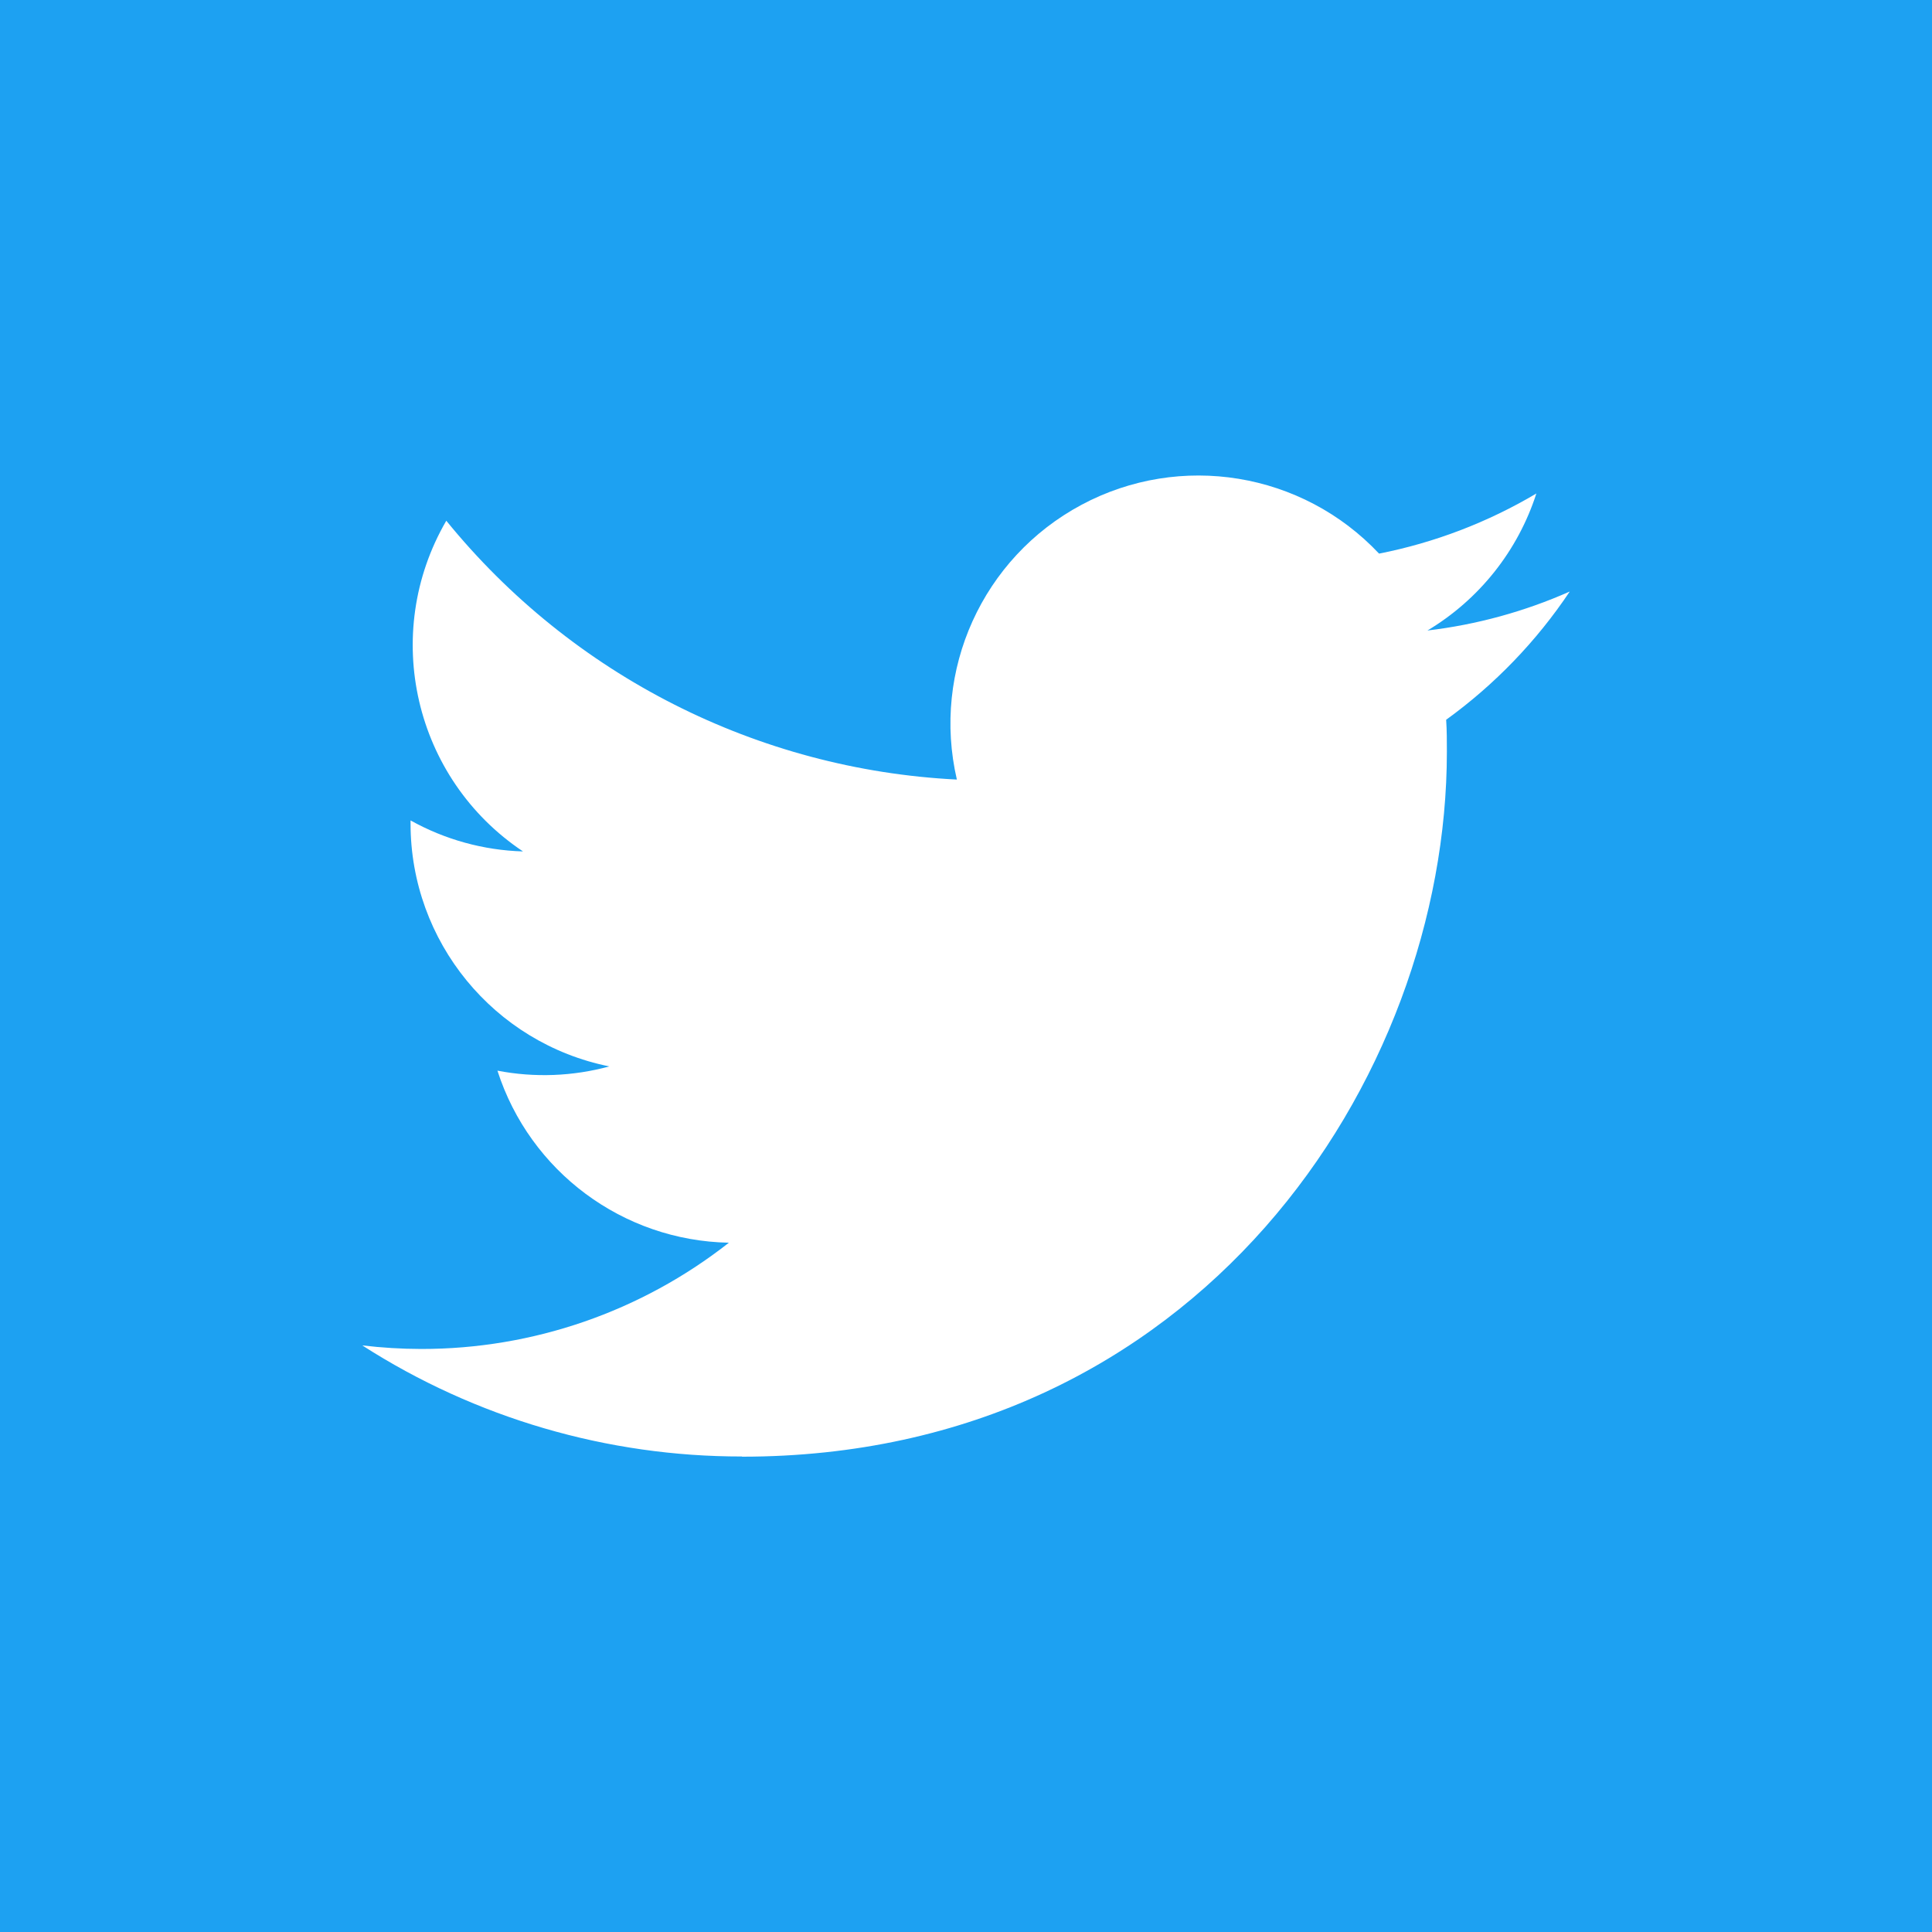
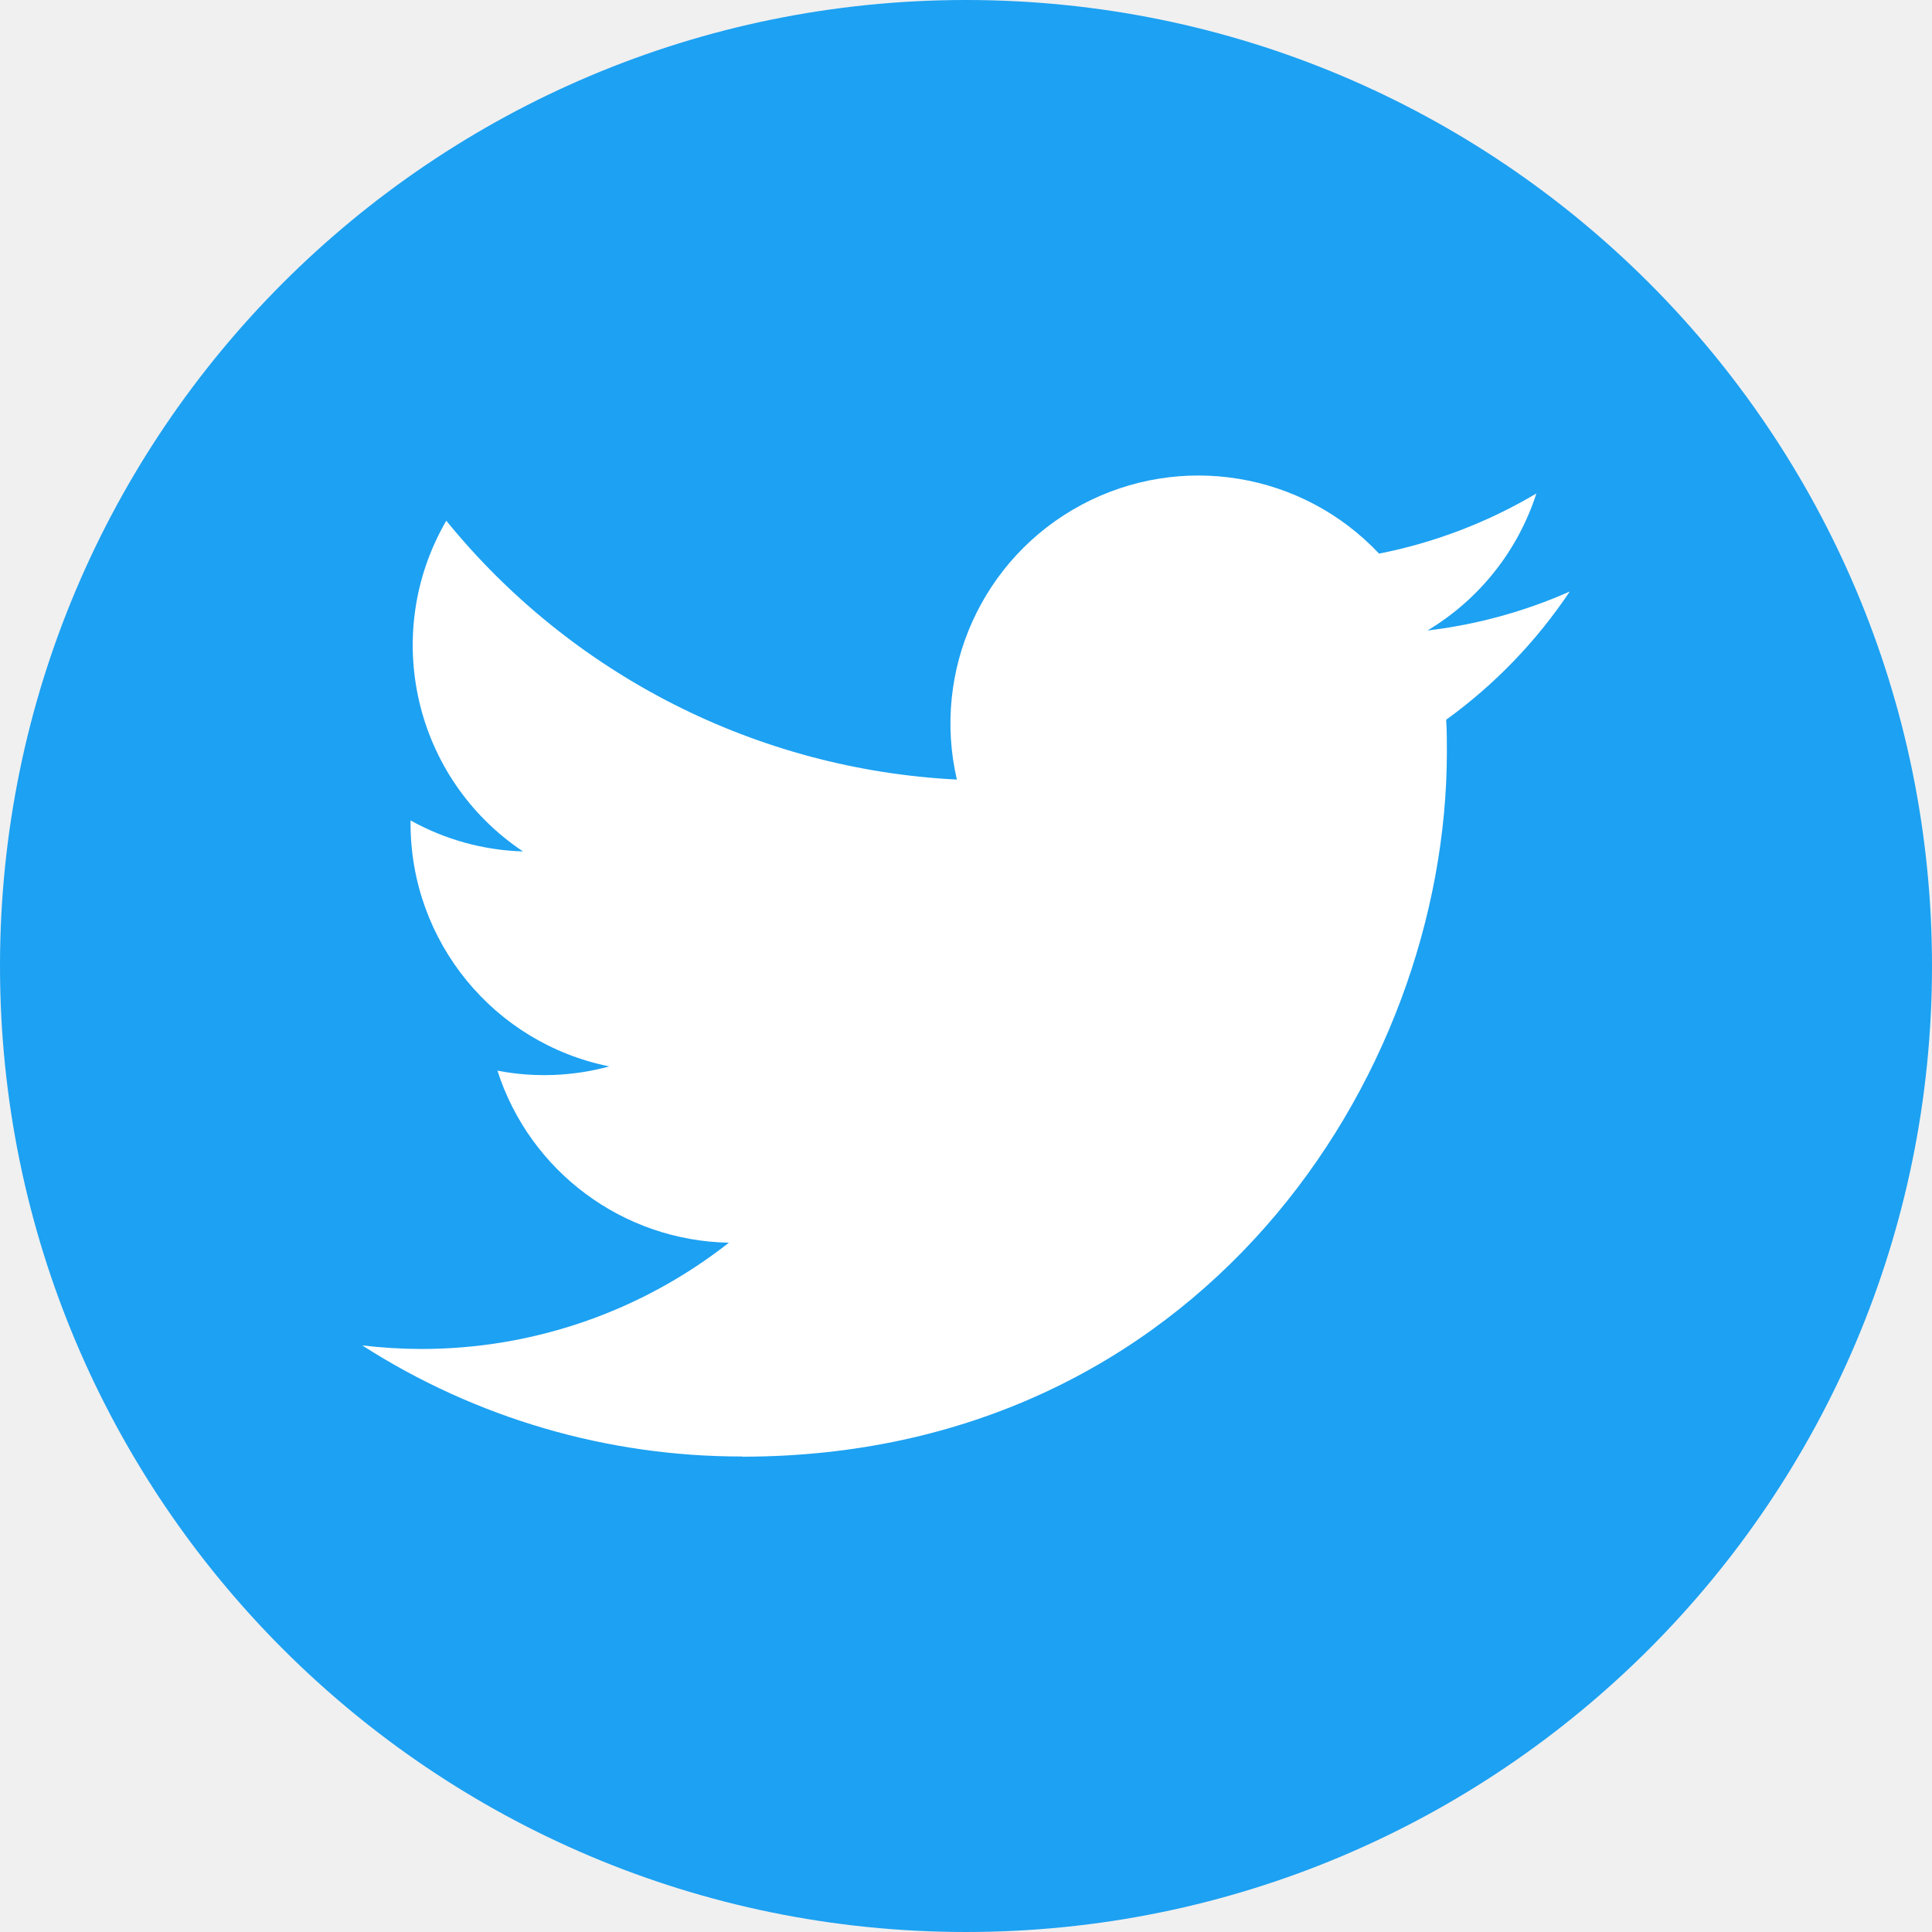
<svg xmlns="http://www.w3.org/2000/svg" viewBox="0 0 400 400">
  <defs>
    <style>.cls-1{fill:#1da1f2;}.cls-2{fill:#fff;}.cls-3{fill:none;}</style>
  </defs>
  <g id="Dark_Blue" data-name="Dark Blue">
-     <rect class="cls-1" width="400" height="400" />
+     <circle class="cls-1" cx="200" cy="200" r="200" />
  </g>
  <g id="Logo_FIXED" data-name="Logo — FIXED">
    <path class="cls-2" d="M153.62,301.59c94.34,0,145.94-78.16,145.94-145.94,0-2.22,0-4.43-.15-6.63A104.36,104.36,0,0,0,325,122.47a102.38,102.38,0,0,1-29.46,8.07,51.47,51.47,0,0,0,22.55-28.37,102.79,102.79,0,0,1-32.57,12.45,51.34,51.34,0,0,0-87.41,46.78A145.62,145.62,0,0,1,92.4,107.81a51.33,51.33,0,0,0,15.88,68.47A50.91,50.91,0,0,1,85,169.86c0,.21,0,.43,0,.65a51.31,51.31,0,0,0,41.15,50.28,51.21,51.21,0,0,1-23.16.88,51.35,51.35,0,0,0,47.92,35.62,102.92,102.92,0,0,1-63.7,22A104.41,104.41,0,0,1,75,278.55a145.21,145.21,0,0,0,78.62,23" />
-     <rect class="cls-3" width="400" height="400" />
+     <circle class="cls-3" r="200" />
  </g>
</svg>
